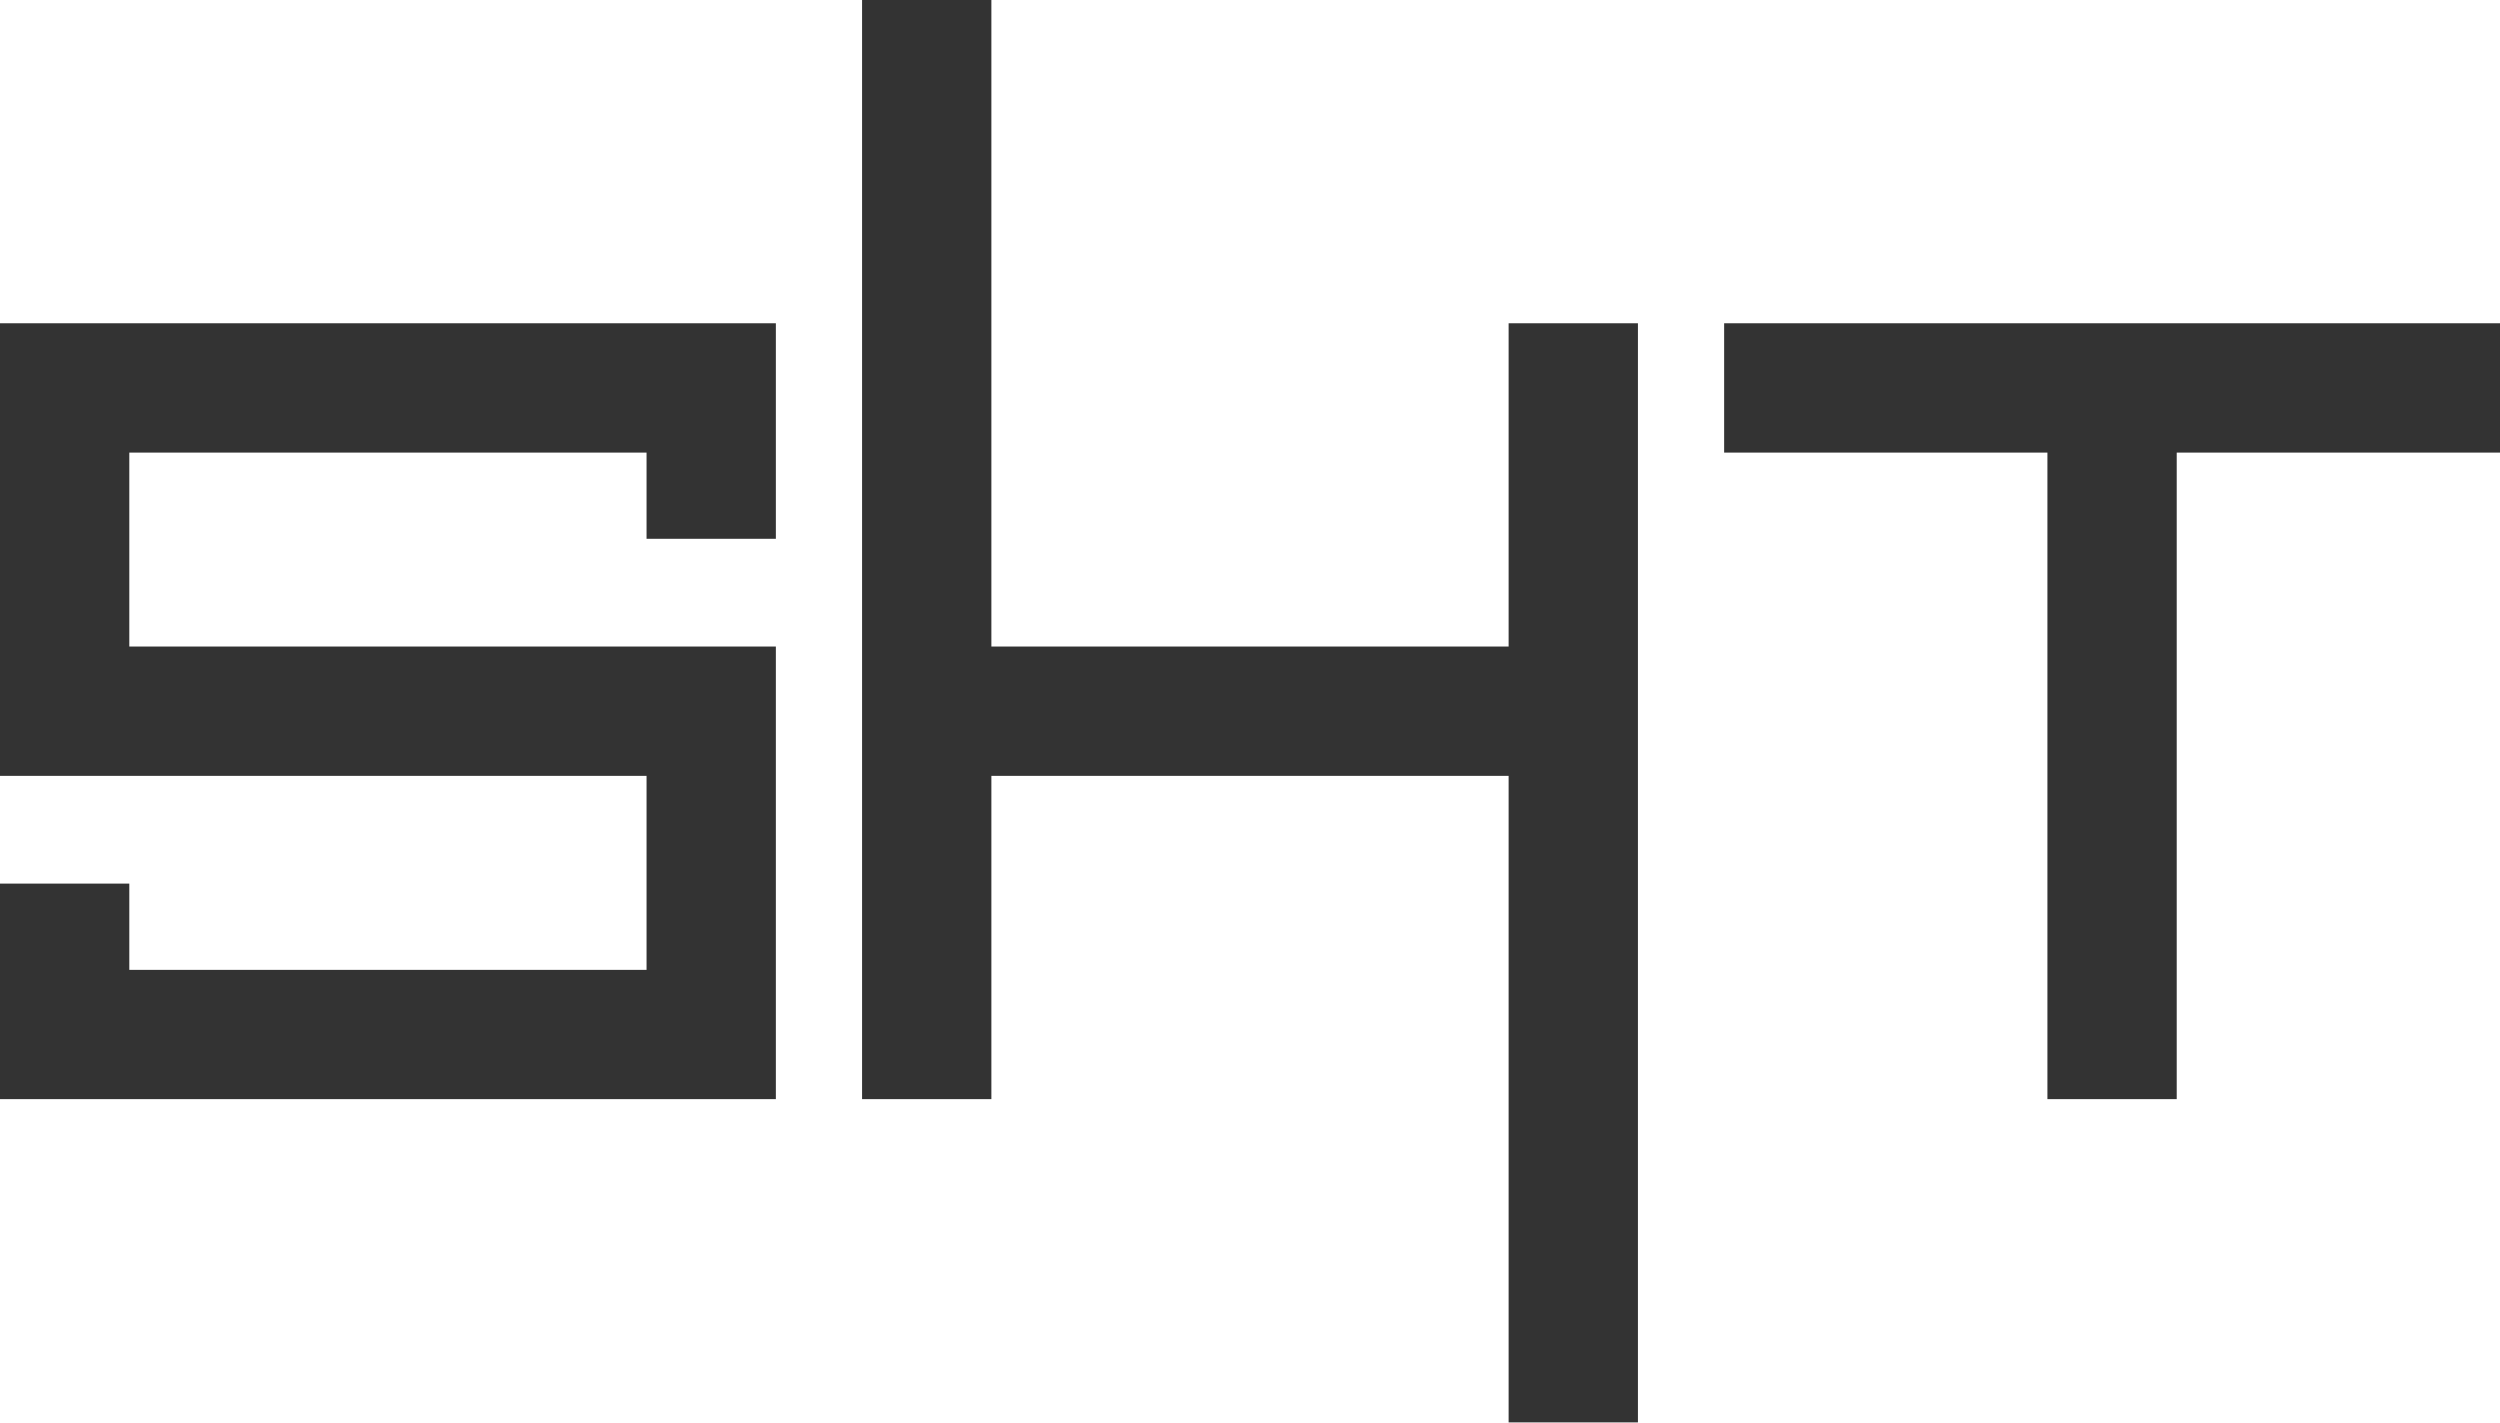
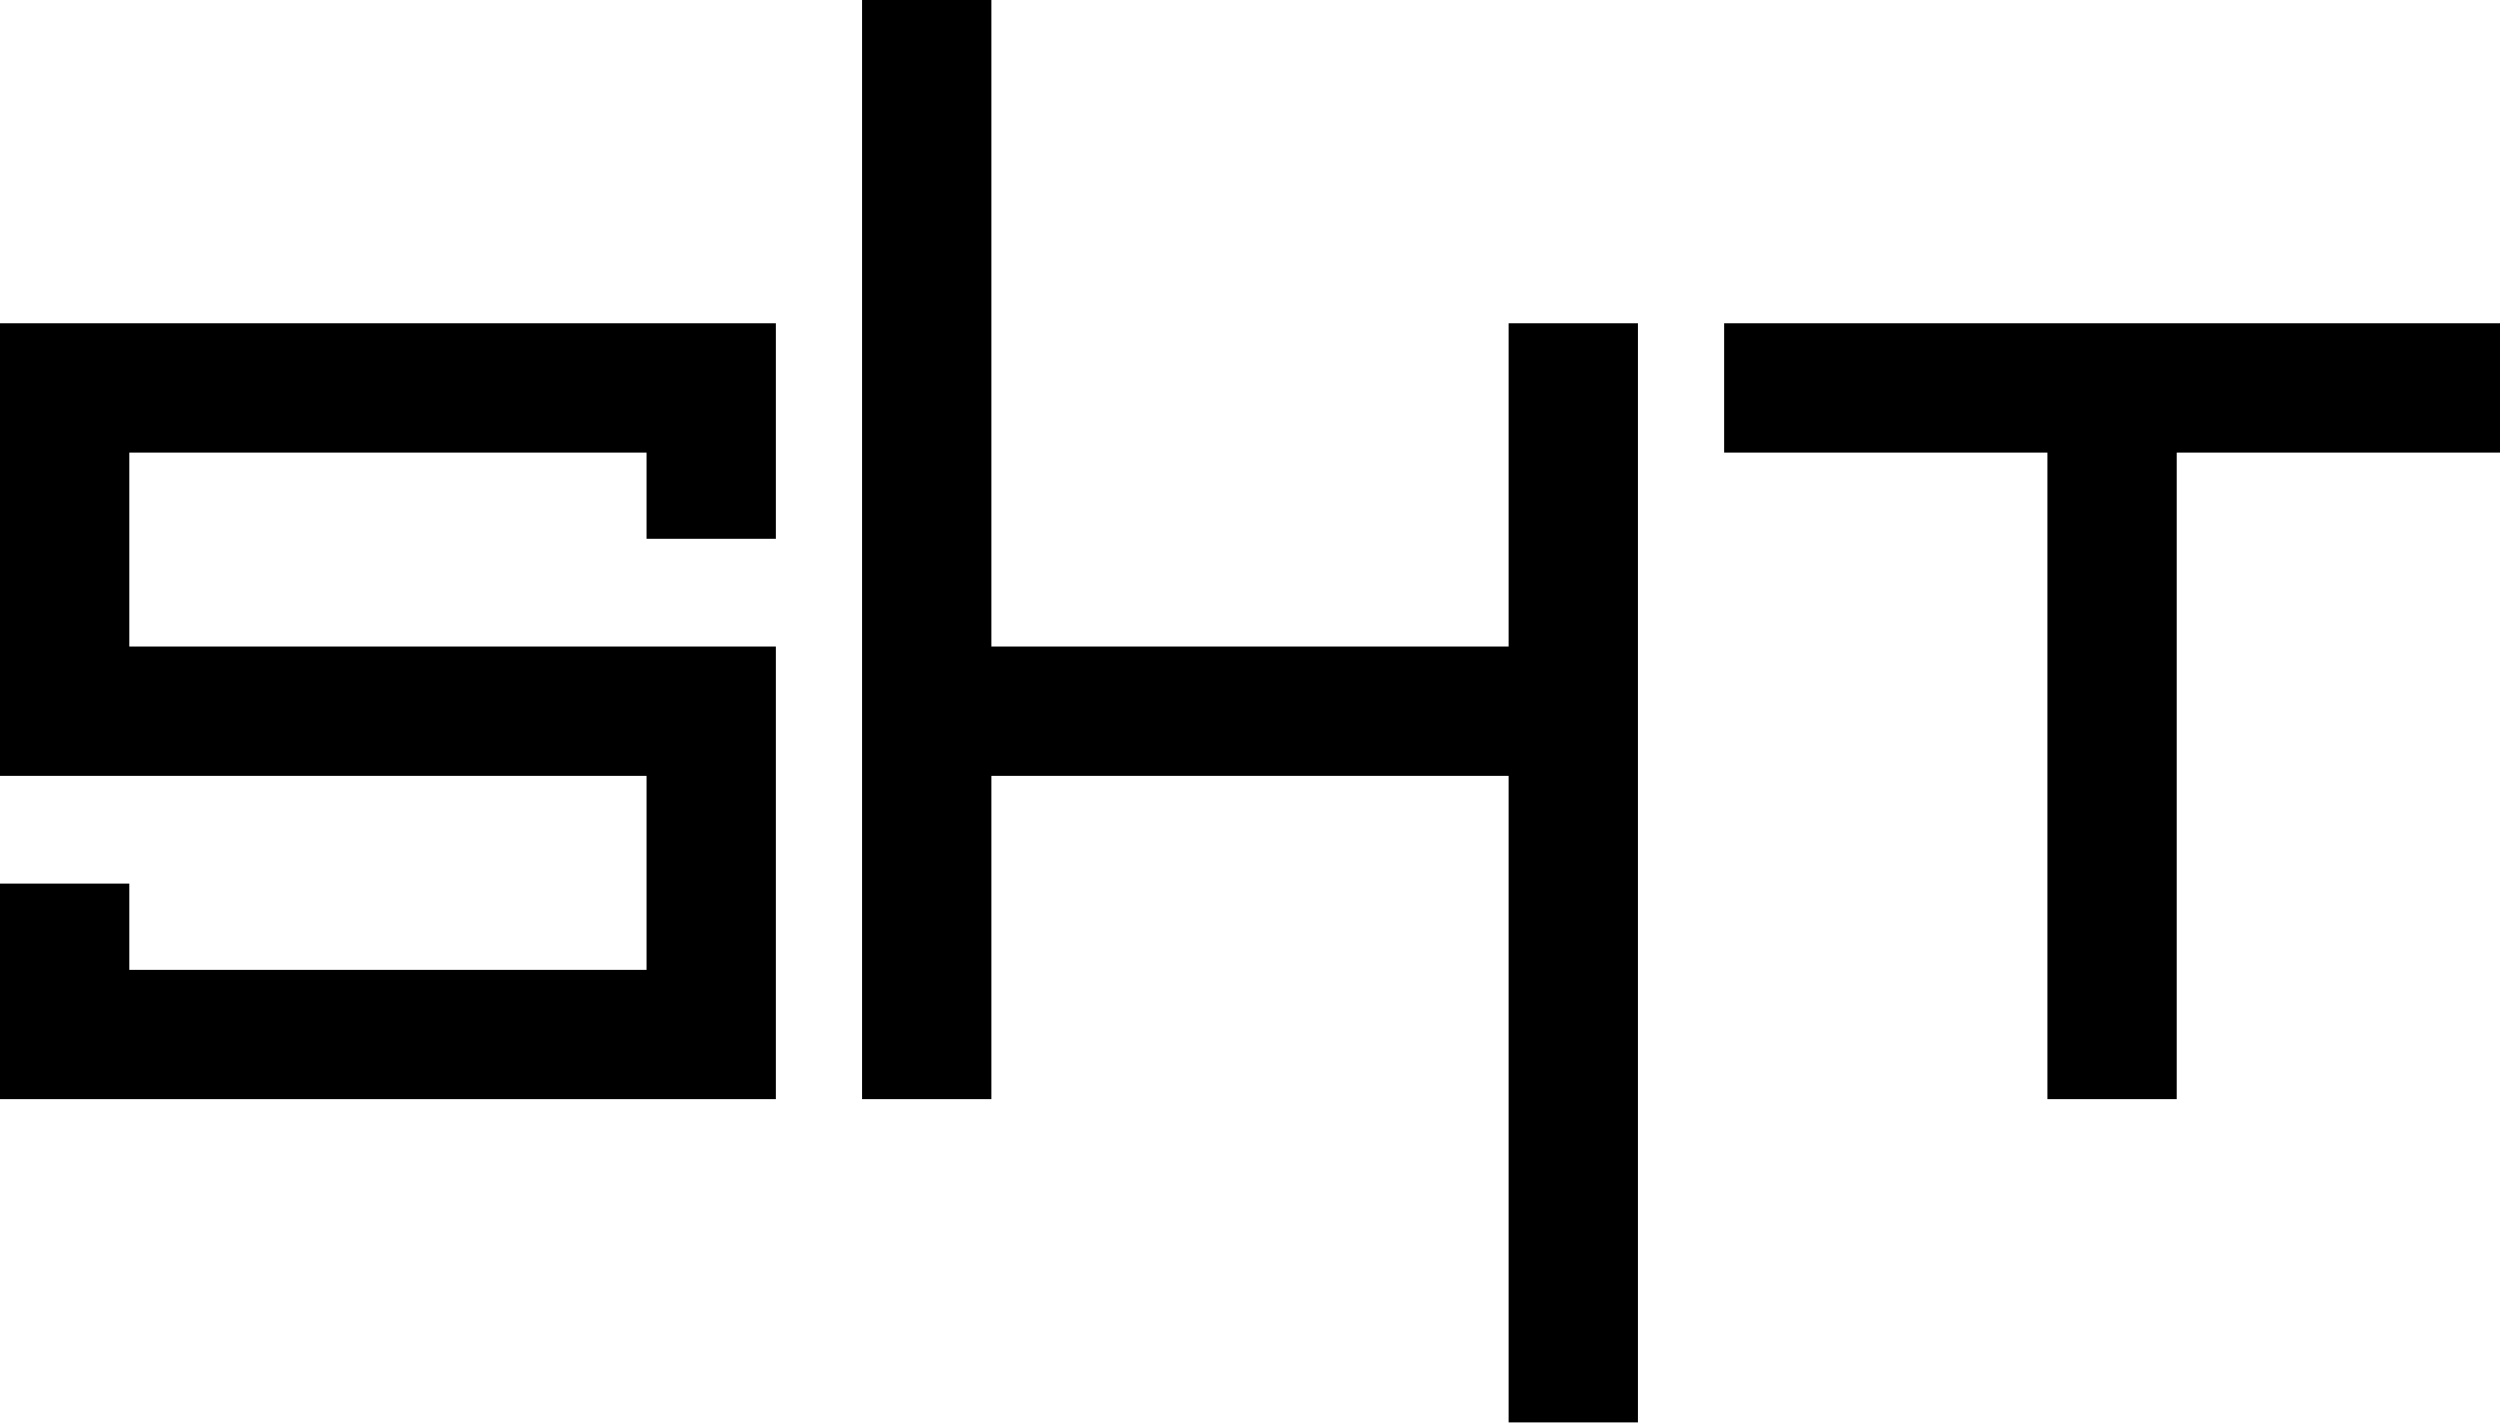
<svg xmlns="http://www.w3.org/2000/svg" width="19.333in" height="11in" viewBox="0 0 1740 990">
-   <path id="Selection" fill="#333" stroke="none" stroke-width="0" d="M 600.00,0.00            C 600.00,0.00 600.00,765.00 600.00,765.00              600.00,765.00 690.00,765.00 690.00,765.00              690.00,765.00 690.00,540.00 690.00,540.00              690.00,540.00 1050.00,540.00 1050.00,540.00              1050.00,540.00 1050.00,990.00 1050.00,990.00              1050.00,990.00 1140.00,990.00 1140.00,990.00              1140.00,990.00 1140.00,225.00 1140.00,225.00              1140.00,225.00 1050.00,225.00 1050.00,225.00              1050.00,225.00 1050.00,450.00 1050.00,450.00              1050.00,450.00 690.00,450.00 690.00,450.00              690.00,450.00 690.00,0.00 690.00,0.00              690.00,0.00 600.00,0.00 600.00,0.00 Z            M 0.00,225.00            C 0.00,225.00 0.00,540.00 0.00,540.00              0.00,540.00 450.00,540.00 450.00,540.00              450.00,540.00 450.00,675.00 450.00,675.00              450.00,675.00 90.00,675.00 90.00,675.00              90.00,675.00 90.00,615.00 90.00,615.00              90.00,615.00 0.00,615.00 0.00,615.00              0.00,615.00 0.00,765.00 0.00,765.00              0.00,765.00 540.00,765.00 540.00,765.00              540.00,765.00 540.00,450.00 540.00,450.00              540.00,450.00 90.00,450.00 90.00,450.00              90.00,450.00 90.00,315.00 90.00,315.00              90.00,315.00 450.00,315.00 450.00,315.00              450.00,315.00 450.00,375.00 450.00,375.00              450.00,375.00 540.00,375.00 540.00,375.00              540.00,375.00 540.00,225.00 540.00,225.00              540.00,225.00 0.00,225.00 0.00,225.00 Z            M 1200.00,225.00            C 1200.00,225.00 1200.00,315.00 1200.00,315.00              1200.00,315.00 1425.00,315.00 1425.00,315.00              1425.00,315.00 1425.00,765.00 1425.00,765.00              1425.00,765.00 1515.00,765.00 1515.00,765.00              1515.00,765.00 1515.00,315.00 1515.00,315.00              1515.00,315.00 1740.00,315.00 1740.00,315.00              1740.00,315.00 1740.00,225.00 1740.00,225.00              1740.00,225.00 1200.00,225.00 1200.00,225.00 Z" />
+   <path id="Selection" fill="#000" stroke="none" stroke-width="0" d="M 600.00,0.00            C 600.00,0.00 600.00,765.00 600.00,765.00              600.00,765.00 690.00,765.00 690.00,765.00              690.00,765.00 690.00,540.00 690.00,540.00              690.00,540.00 1050.00,540.00 1050.00,540.00              1050.00,540.00 1050.00,990.00 1050.00,990.00              1050.00,990.00 1140.00,990.00 1140.00,990.00              1140.00,990.00 1140.00,225.00 1140.00,225.00              1140.00,225.00 1050.00,225.00 1050.00,225.00              1050.00,225.00 1050.00,450.00 1050.00,450.00              1050.00,450.00 690.00,450.00 690.00,450.00              690.00,450.00 690.00,0.00 690.00,0.00              690.00,0.00 600.00,0.00 600.00,0.00 Z            M 0.00,225.00            C 0.00,225.00 0.00,540.00 0.00,540.00              0.00,540.00 450.00,540.00 450.00,540.00              450.00,540.00 450.00,675.00 450.00,675.00              450.00,675.00 90.00,675.00 90.00,675.00              90.00,675.00 90.00,615.00 90.00,615.00              90.00,615.00 0.00,615.00 0.00,615.00              0.00,615.00 0.00,765.00 0.00,765.00              0.00,765.00 540.00,765.00 540.00,765.00              540.00,765.00 540.00,450.00 540.00,450.00              540.00,450.00 90.00,450.00 90.00,450.00              90.00,450.00 90.00,315.00 90.00,315.00              90.00,315.00 450.00,315.00 450.00,315.00              450.00,315.00 450.00,375.00 450.00,375.00              450.00,375.00 540.00,375.00 540.00,375.00              540.00,375.00 540.00,225.00 540.00,225.00              540.00,225.00 0.00,225.00 0.00,225.00 Z            M 1200.00,225.00            C 1200.00,225.00 1200.00,315.00 1200.00,315.00              1200.00,315.00 1425.00,315.00 1425.00,315.00              1425.00,315.00 1425.00,765.00 1425.00,765.00              1425.00,765.00 1515.00,765.00 1515.00,765.00              1515.00,765.00 1515.00,315.00 1515.00,315.00              1515.00,315.00 1740.00,315.00 1740.00,315.00              1740.00,315.00 1740.00,225.00 1740.00,225.00              1740.00,225.00 1200.00,225.00 1200.00,225.00 Z" />
</svg>
